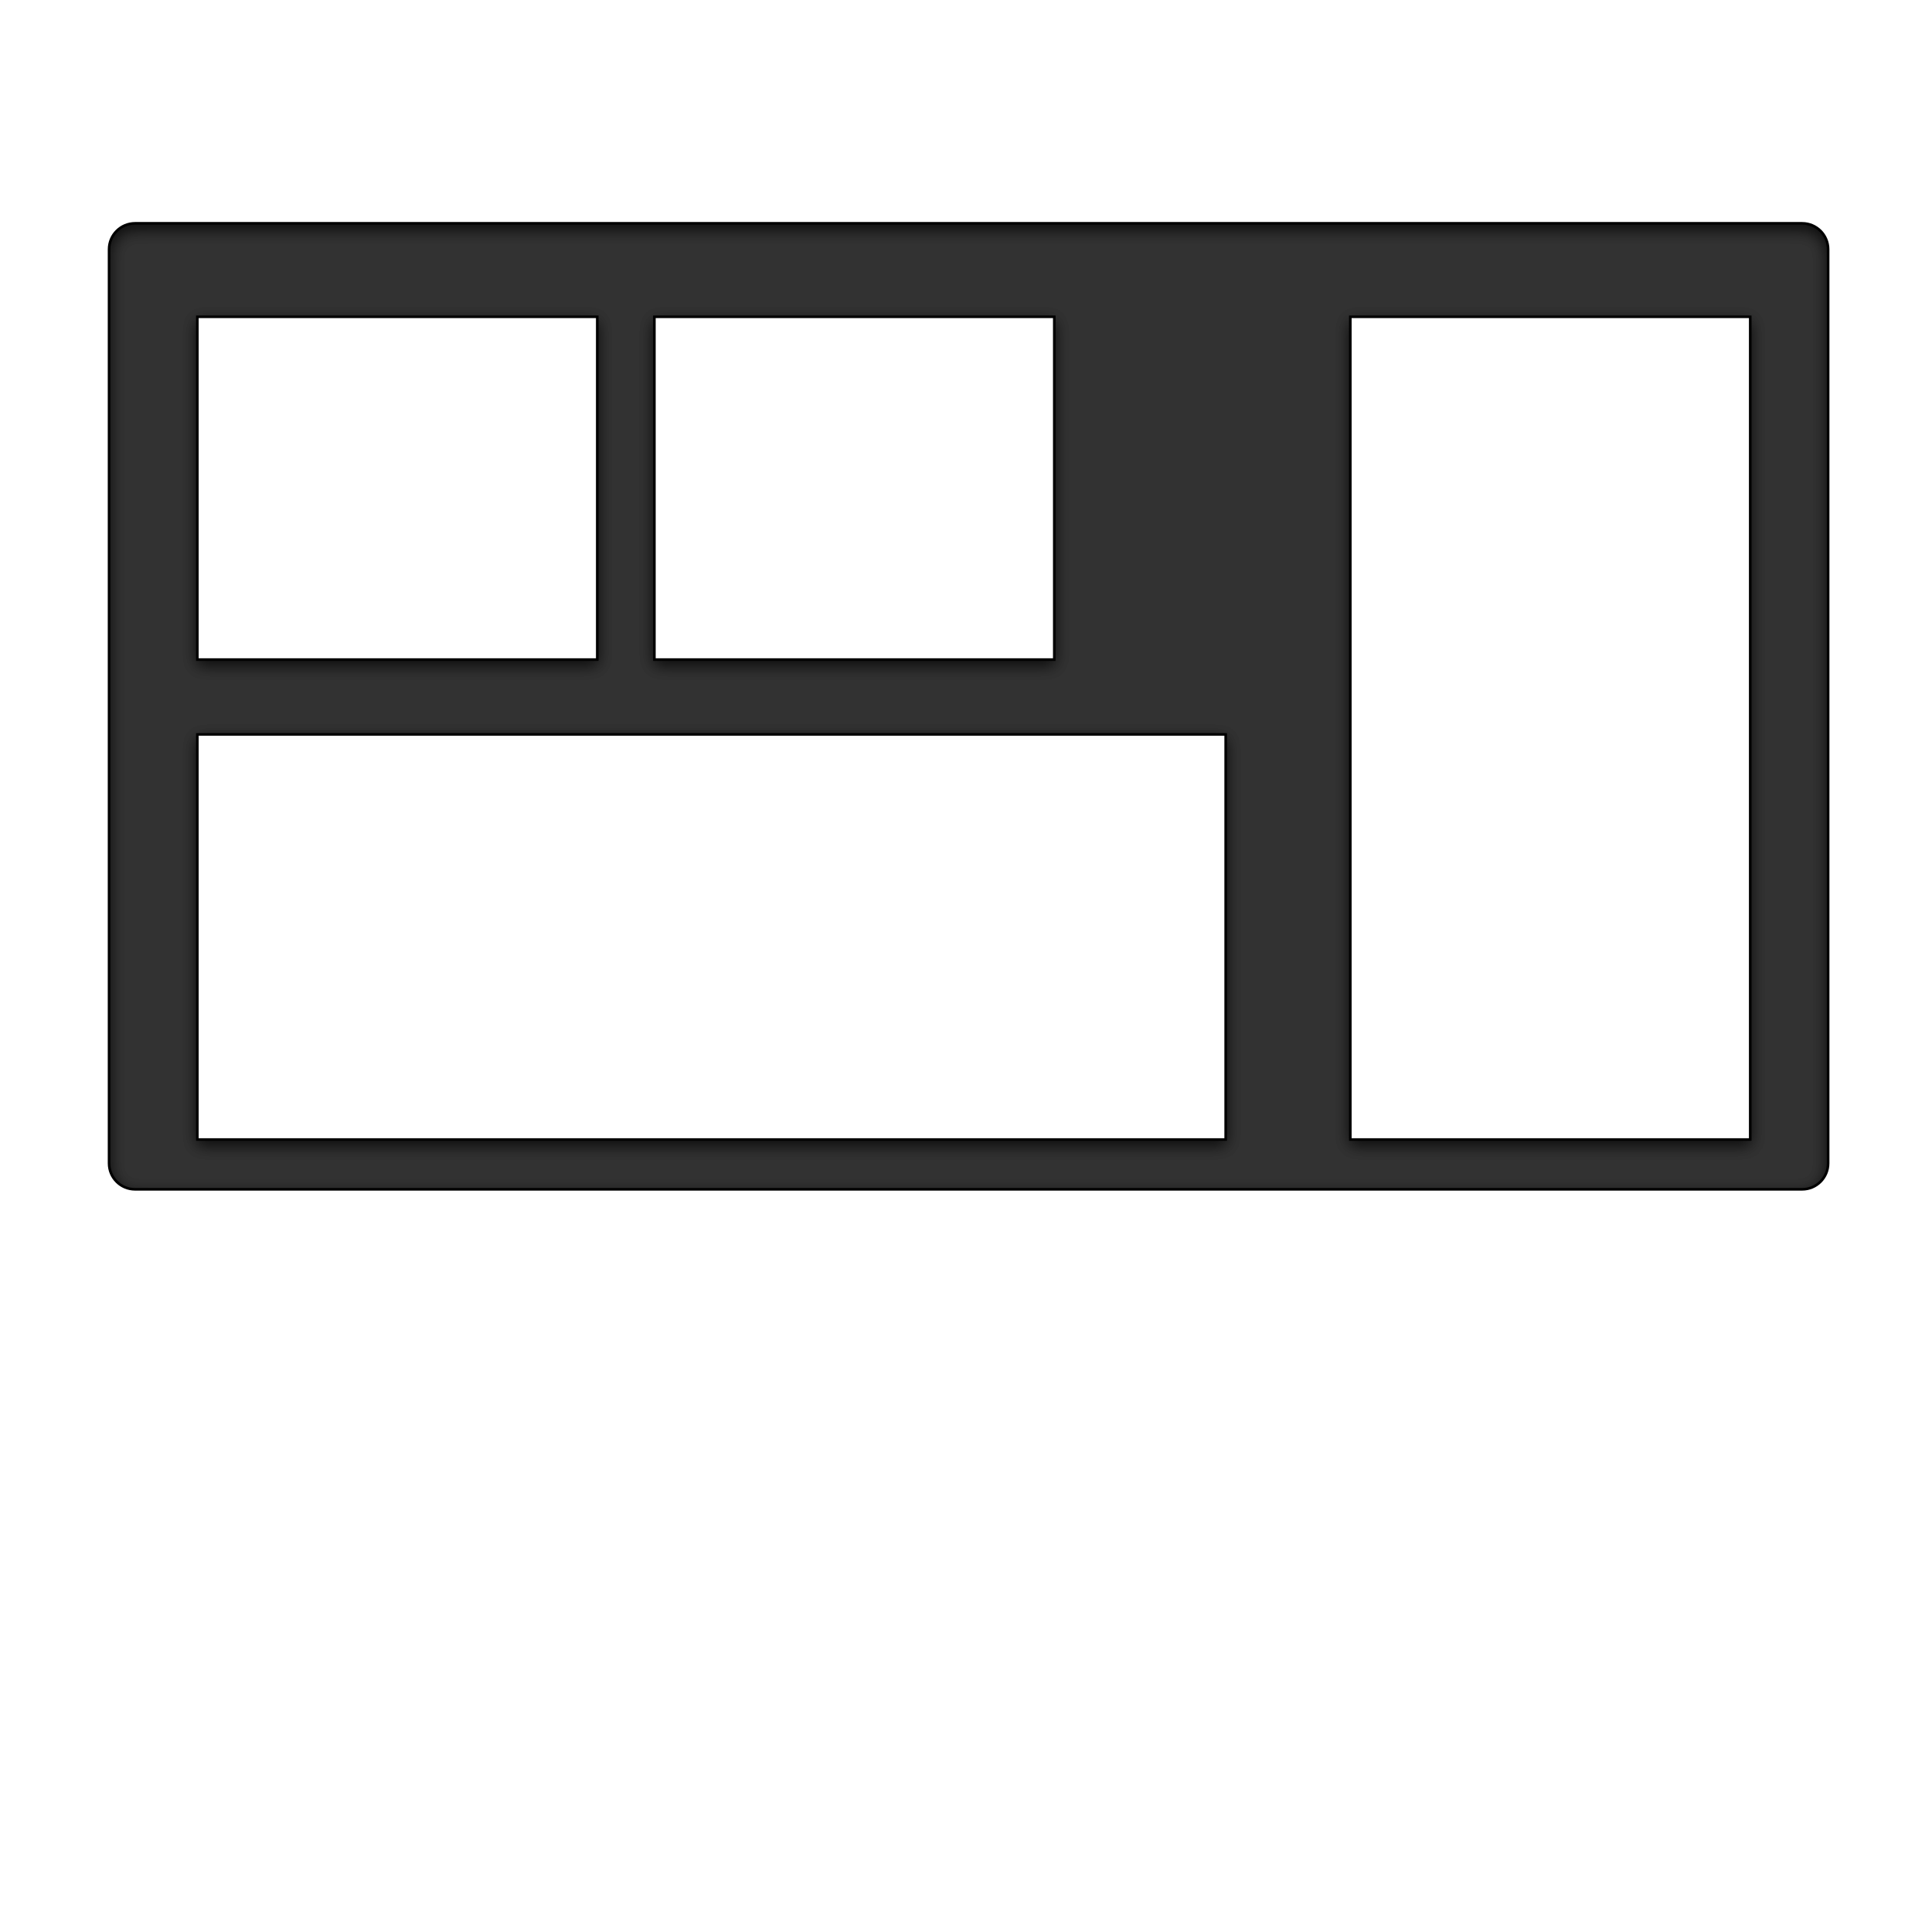
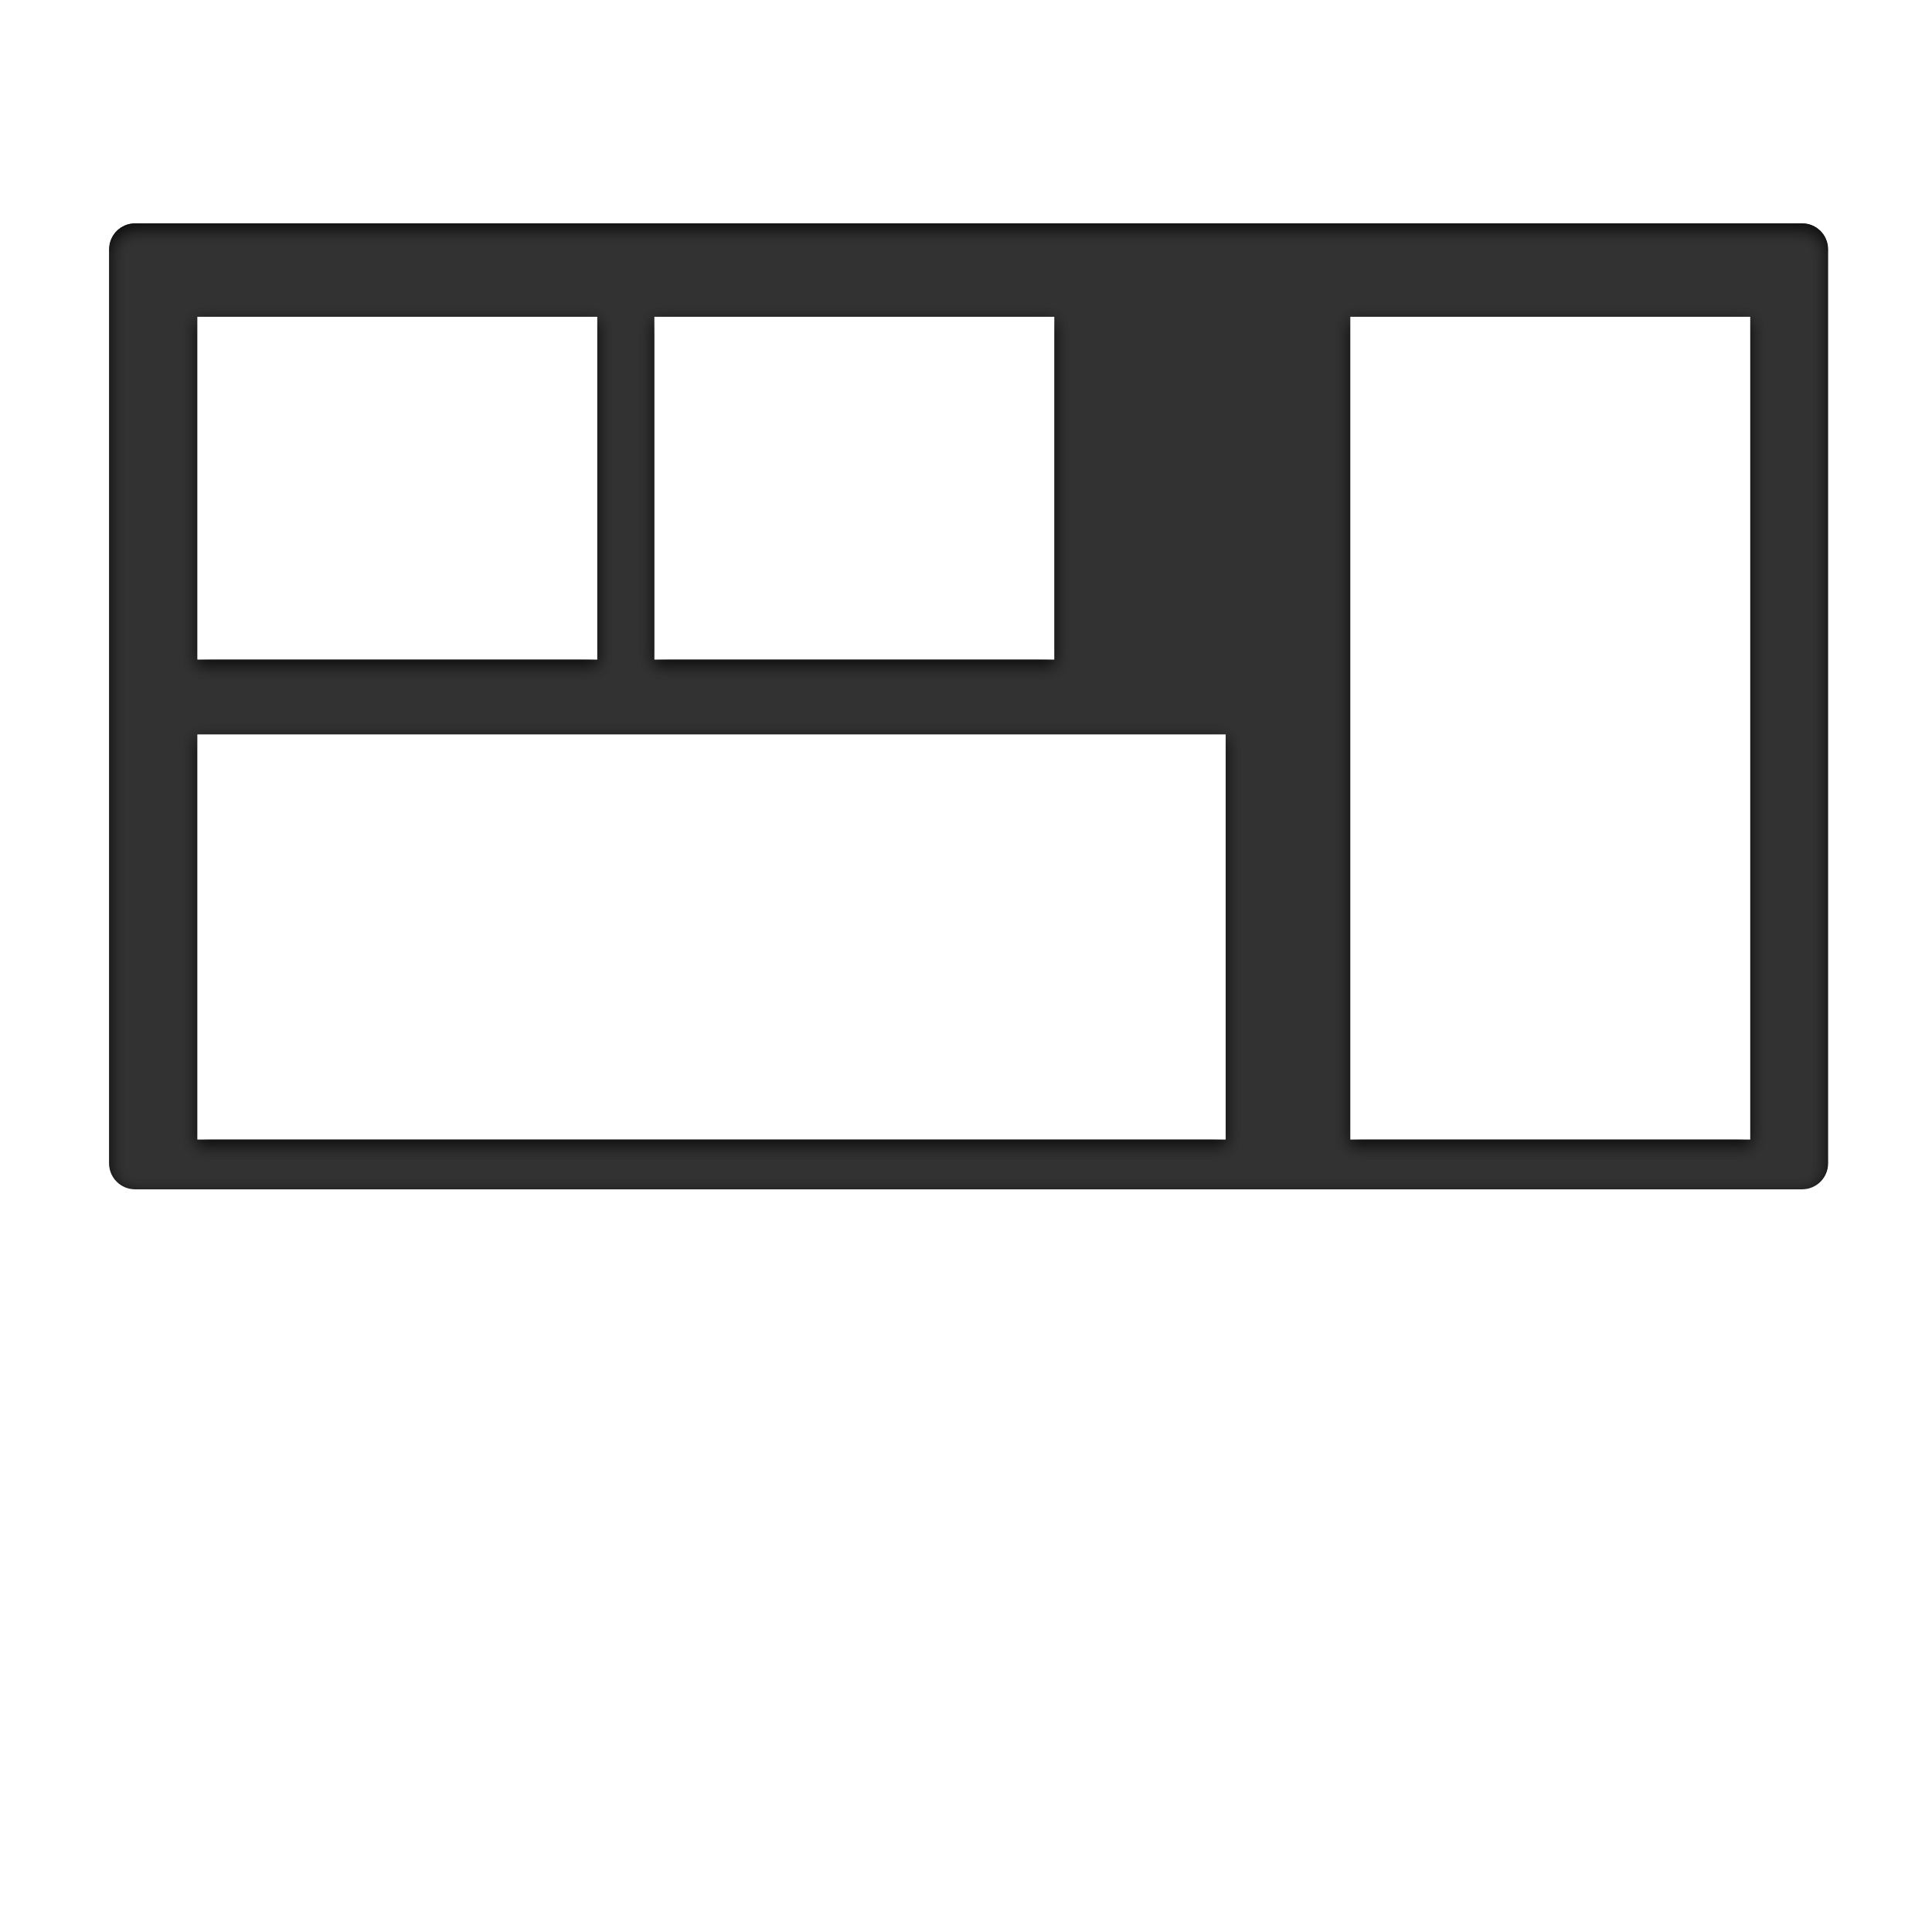
<svg xmlns="http://www.w3.org/2000/svg" xmlns:xlink="http://www.w3.org/1999/xlink" width="372px" height="372px" viewBox="0 0 372 372" version="1.1">
  <defs>
    <path d="M0,4.999 C0,2.238 2.246,1.42108547e-14 5.001,1.42108547e-14 L325.999,1.42108547e-14 C328.761,1.42108547e-14 331,2.235 331,4.999 L331,181.001 C331,183.762 328.754,186 325.999,186 L5.001,186 C2.239,186 0,183.765 0,181.001 L0,4.999 Z M17,18 L94,18 L94,84 L17,84 L17,18 Z M105,18 L182,18 L182,84 L105,84 L105,18 Z M239,18 L316,18 L316,176.409 L239,176.409 L239,18 Z M17,98.409 L215,98.409 L215,176.409 L17,176.409 L17,98.409 Z" id="path-1" />
    <filter x="-50%" y="-50%" width="200%" height="200%" filterUnits="objectBoundingBox" id="filter-2">
      <feGaussianBlur stdDeviation="1.5" in="SourceAlpha" result="shadowBlurInner1" />
      <feOffset dx="0" dy="1" in="shadowBlurInner1" result="shadowOffsetInner1" />
      <feComposite in="shadowOffsetInner1" in2="SourceAlpha" operator="arithmetic" k2="-1" k3="1" result="shadowInnerInner1" />
      <feColorMatrix values="0 0 0 0 0   0 0 0 0 0   0 0 0 0 0  0 0 0 0.5 0" type="matrix" in="shadowInnerInner1" />
    </filter>
    <filter x="-50%" y="-50%" width="200%" height="200%" filterUnits="objectBoundingBox" id="filter-3">
      <feGaussianBlur stdDeviation="1.5" in="SourceAlpha" result="shadowBlurInner1" />
      <feOffset dx="0" dy="1" in="shadowBlurInner1" result="shadowOffsetInner1" />
      <feComposite in="shadowOffsetInner1" in2="SourceAlpha" operator="arithmetic" k2="-1" k3="1" result="shadowInnerInner1" />
      <feColorMatrix values="0 0 0 0 0   0 0 0 0 0   0 0 0 0 0  0 0 0 0.5 0" type="matrix" in="shadowInnerInner1" />
    </filter>
  </defs>
  <g id="Icons" stroke="none" stroke-width="1" fill="none" fill-rule="evenodd">
    <g id="mission-wall-preview">
      <g id="Mission-Wall" transform="translate(21, 43)">
        <g id="Combined-Shape">
          <use fill="#323232" fill-rule="evenodd" xlink:href="#path-1" />
          <use fill="black" fill-opacity="1" filter="url(#filter-2)" xlink:href="#path-1" />
          <use fill="black" fill-opacity="1" filter="url(#filter-3)" xlink:href="#path-1" />
-           <use stroke="#000000" stroke-width="0.5" xlink:href="#path-1" />
        </g>
      </g>
    </g>
  </g>
</svg>
